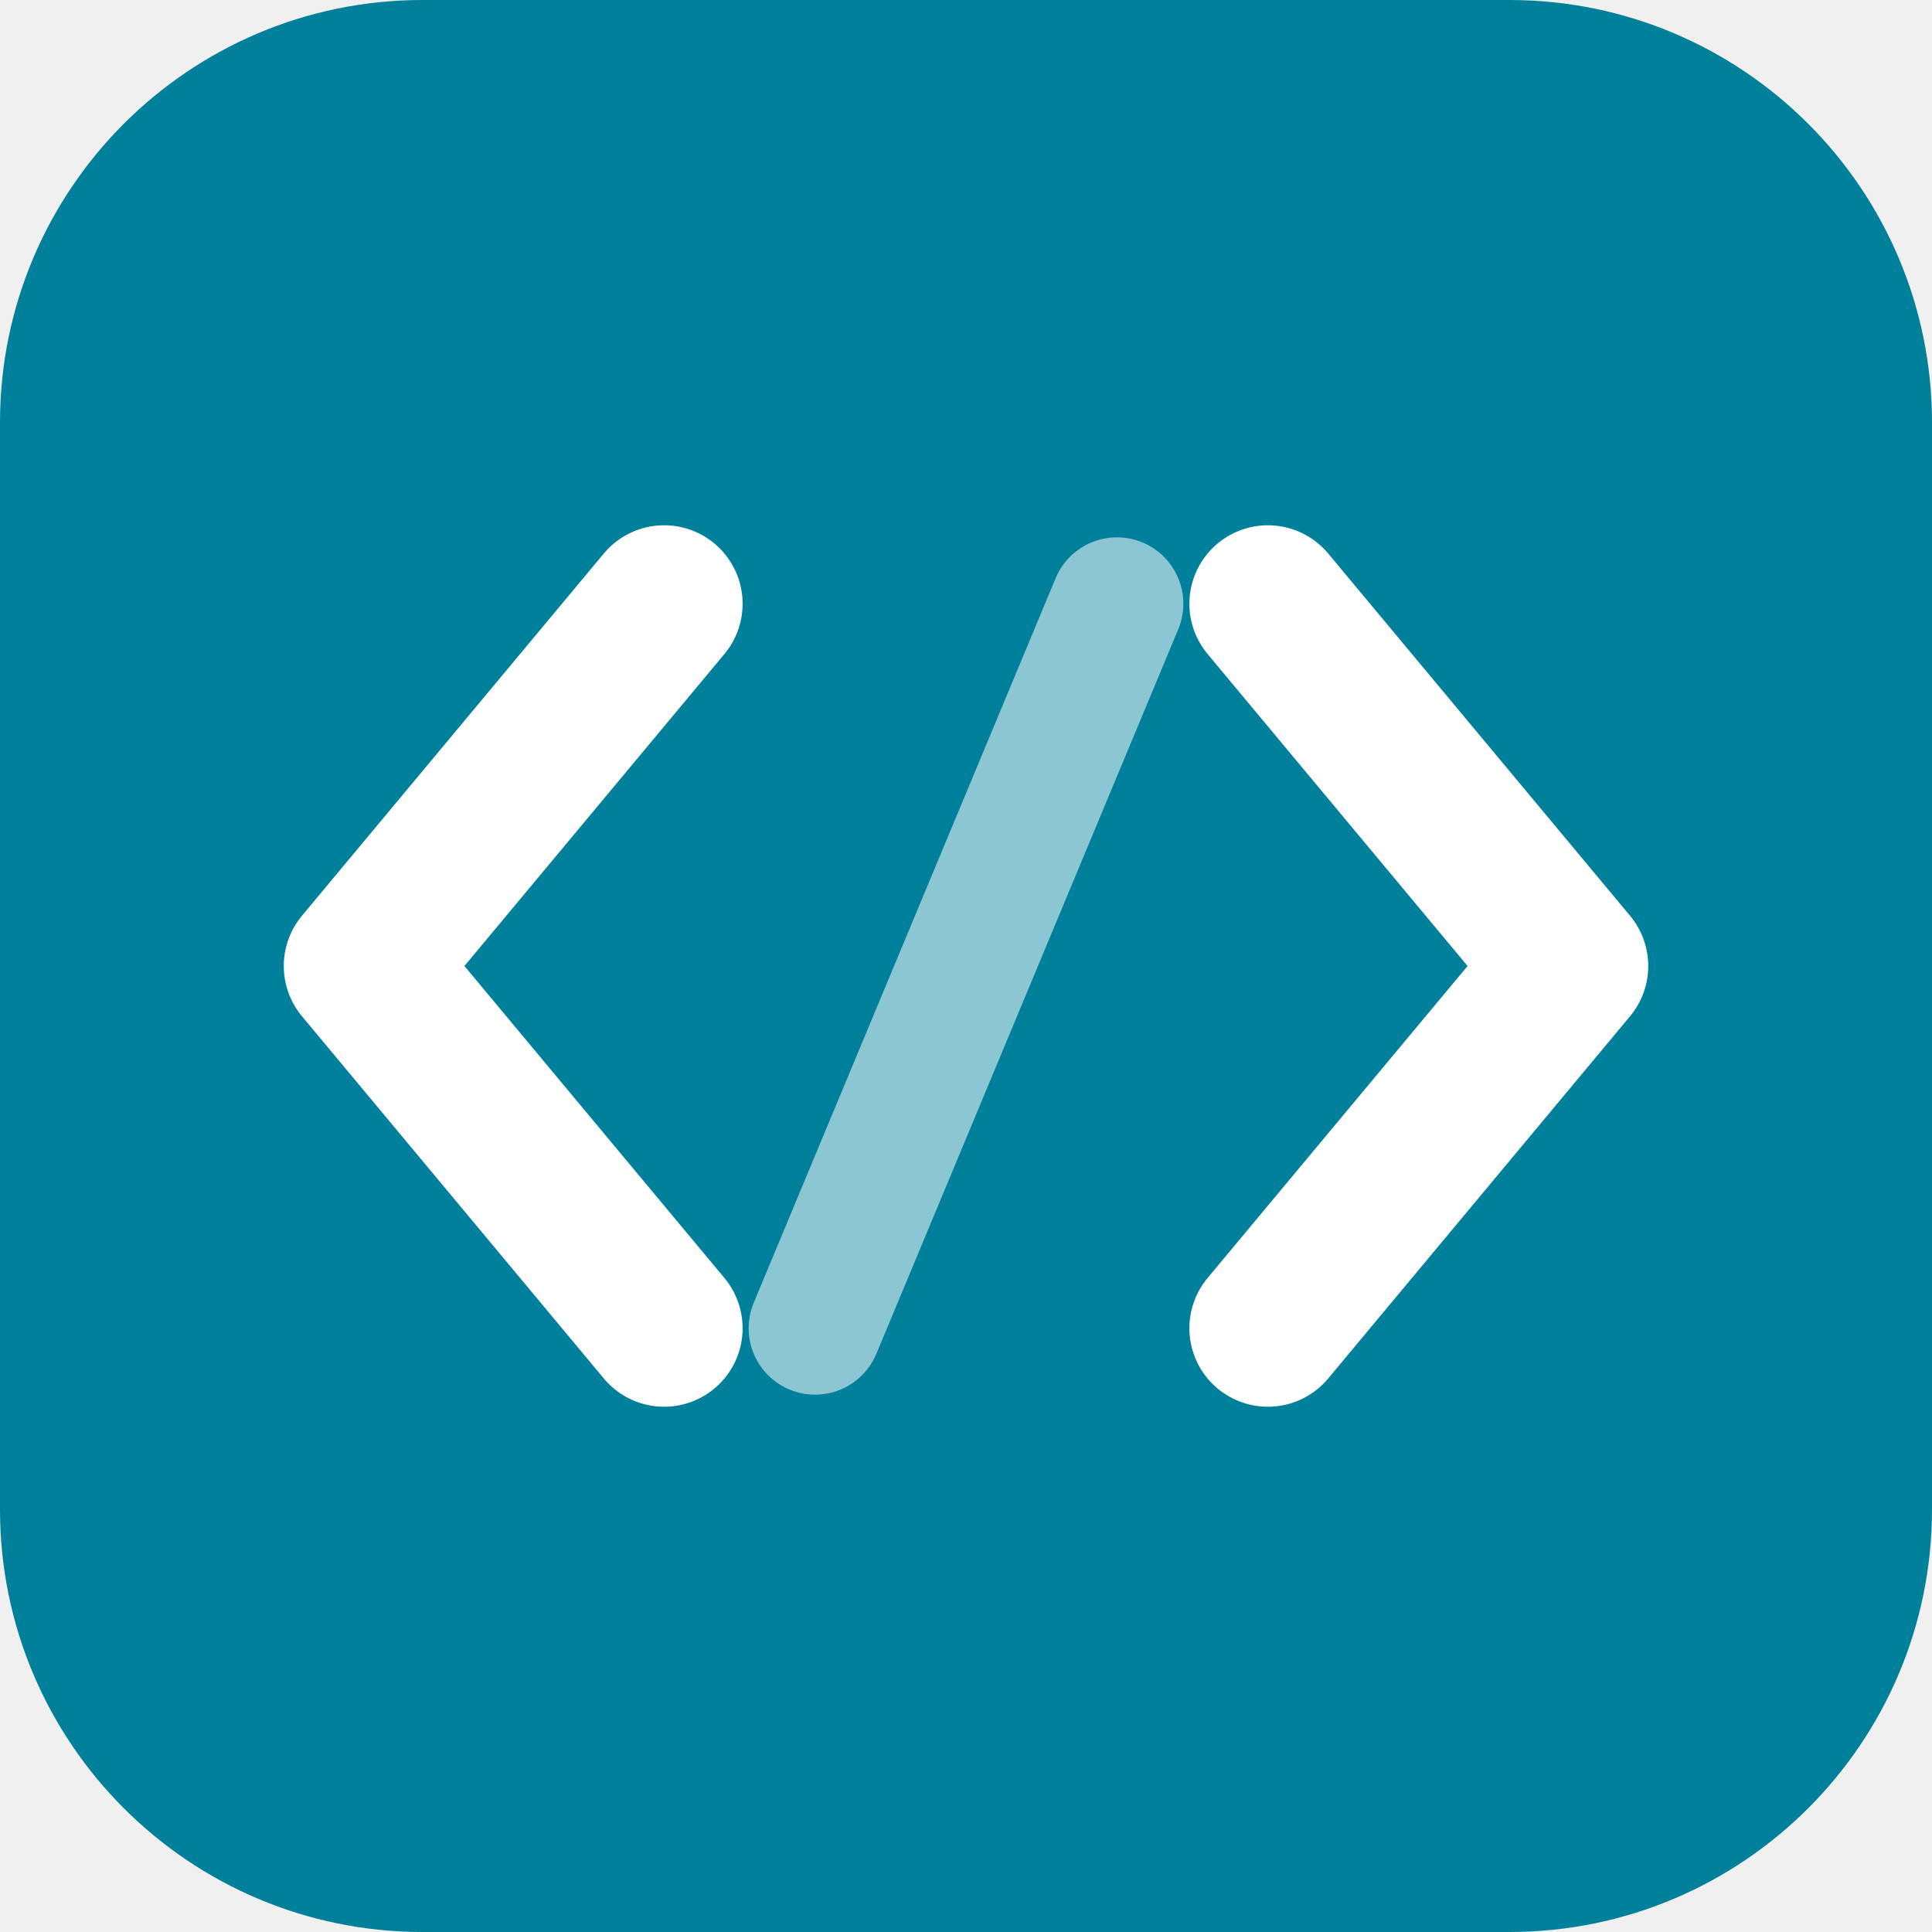
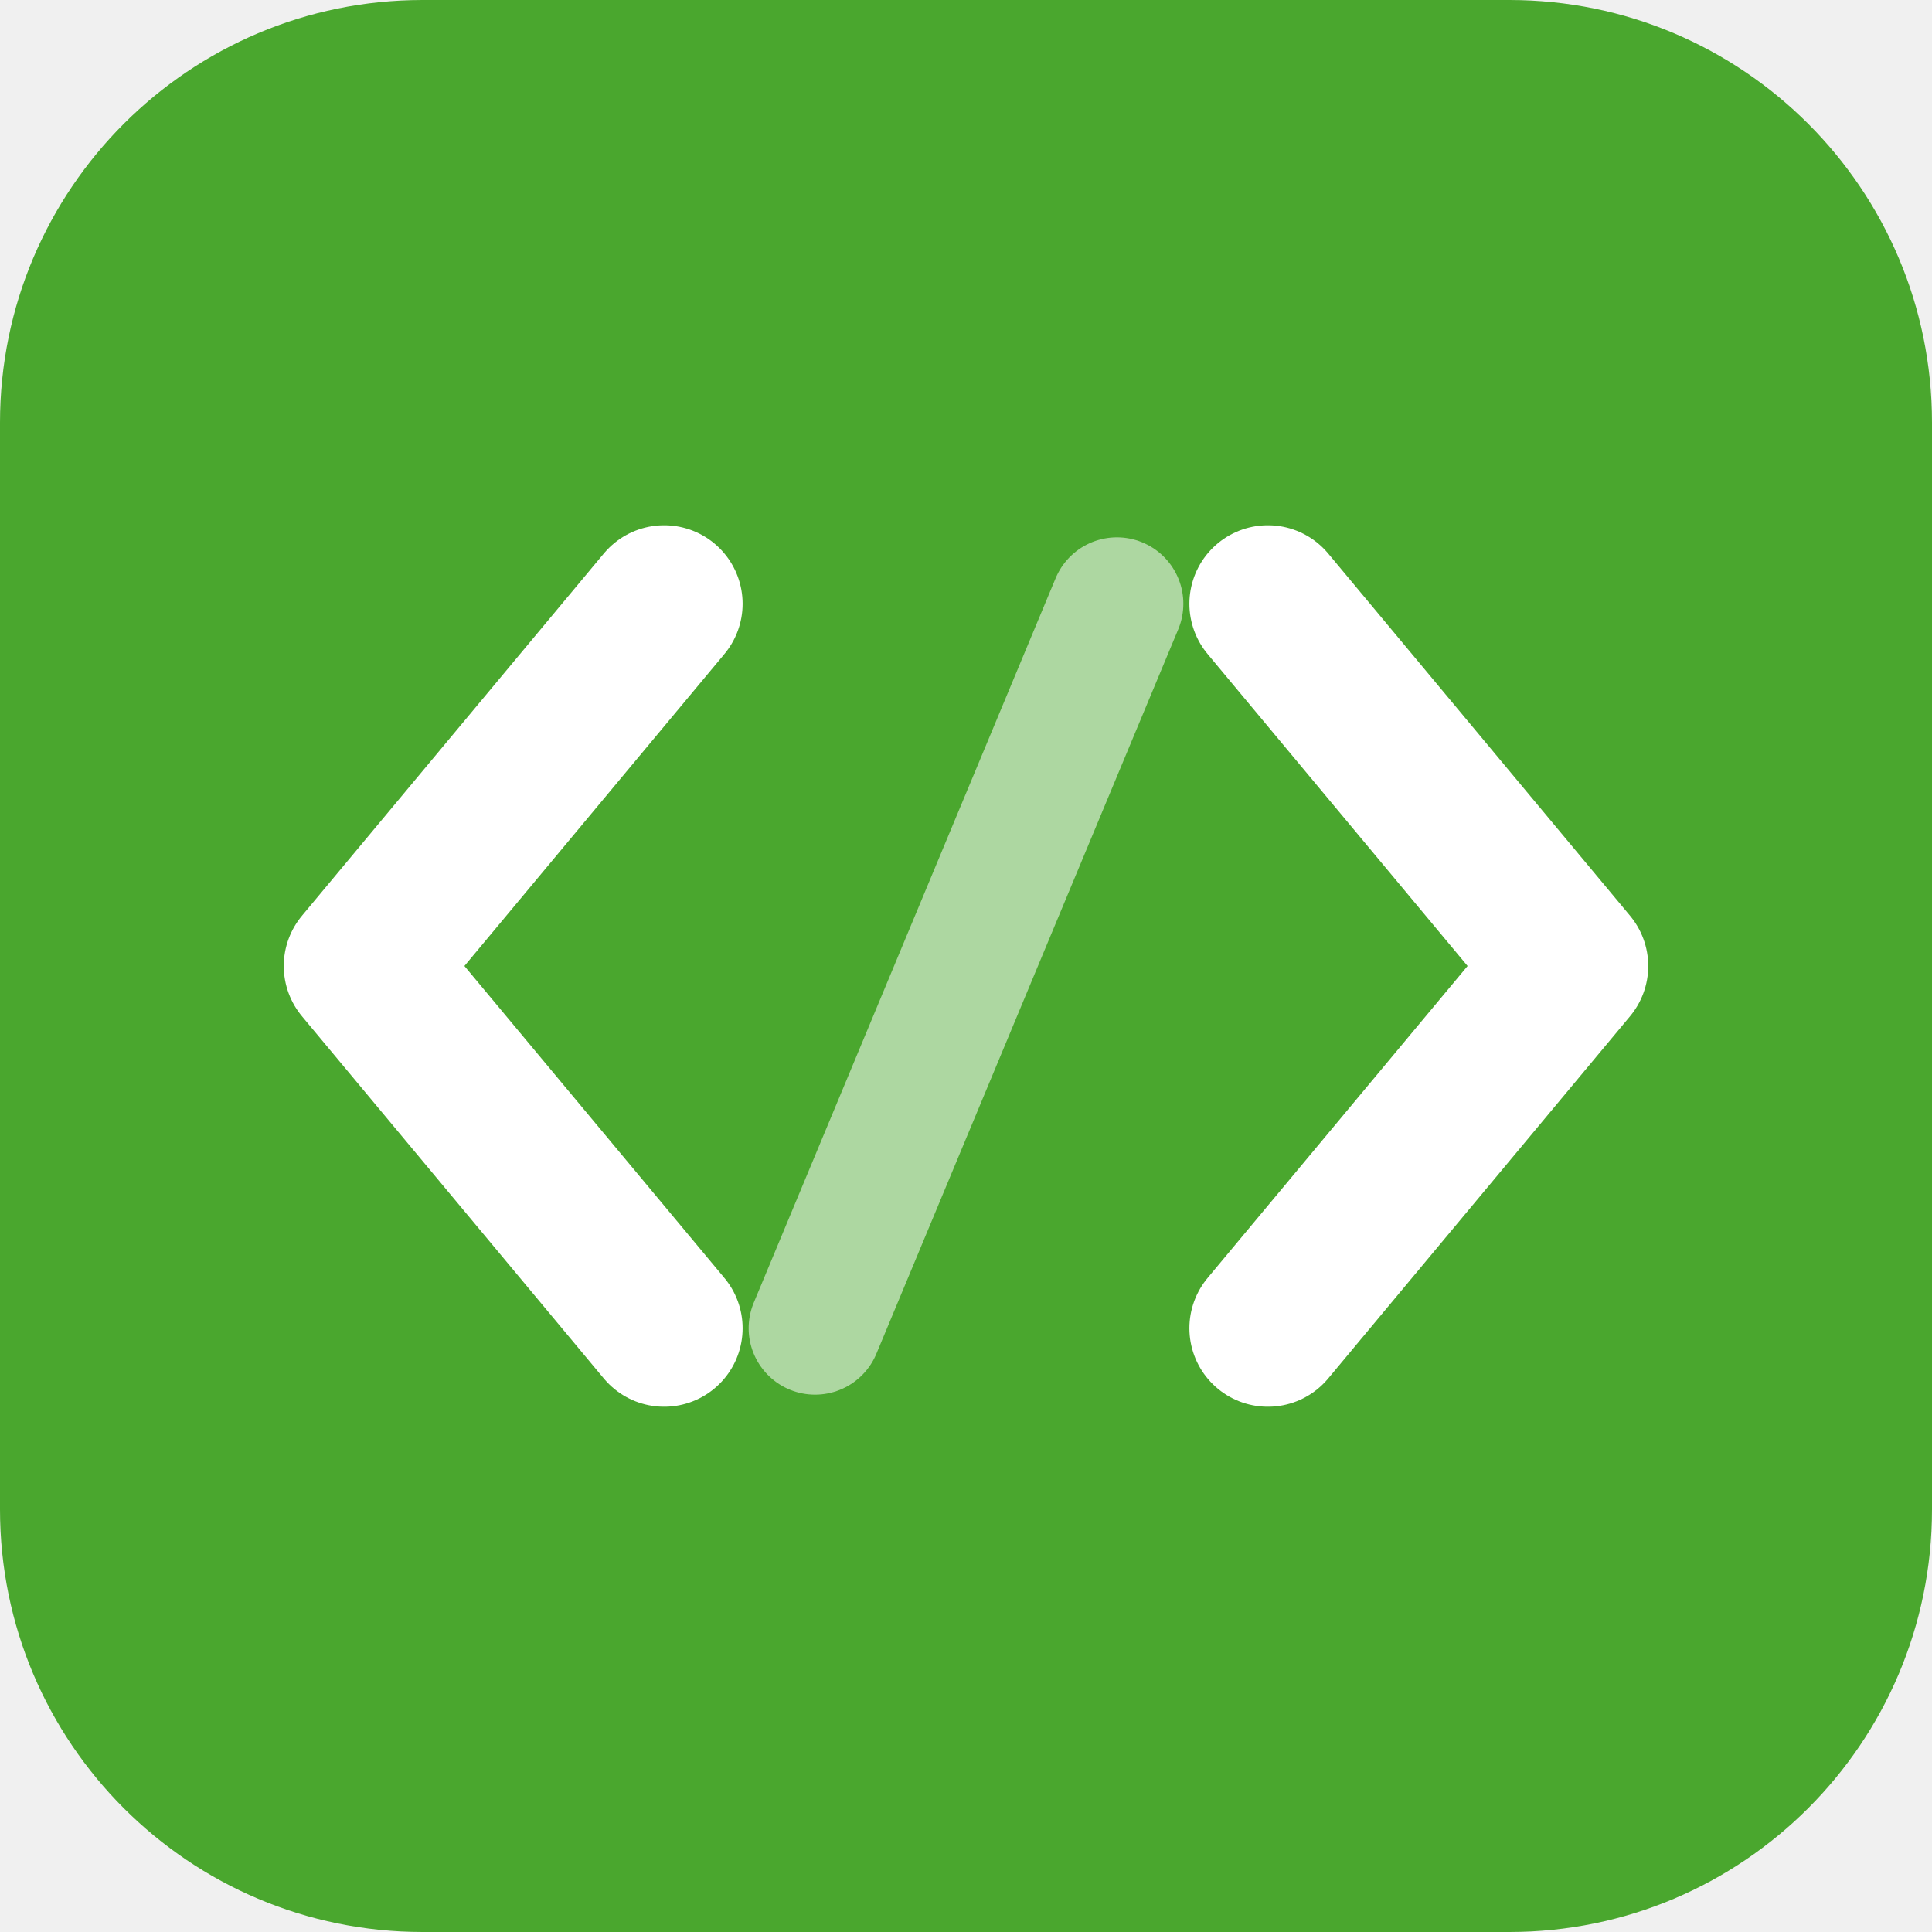
<svg xmlns="http://www.w3.org/2000/svg" viewBox="0 0 32 32" fill="none">
-   <rect width="32" height="32" rx="7" fill="#00809B" />
+   <rect width="32" height="32" rx="7" fill="#4aa72e" />
  <path d="M11 10L6 16L11 22" stroke="white" stroke-width="2.6" stroke-linecap="round" stroke-linejoin="round" />
  <path d="M18.5 10L13.5 22" stroke="white" stroke-width="2.2" stroke-linecap="round" stroke-opacity="0.55" />
  <path d="M21 10L26 16L21 22" stroke="white" stroke-width="2.6" stroke-linecap="round" stroke-linejoin="round" />
</svg>
